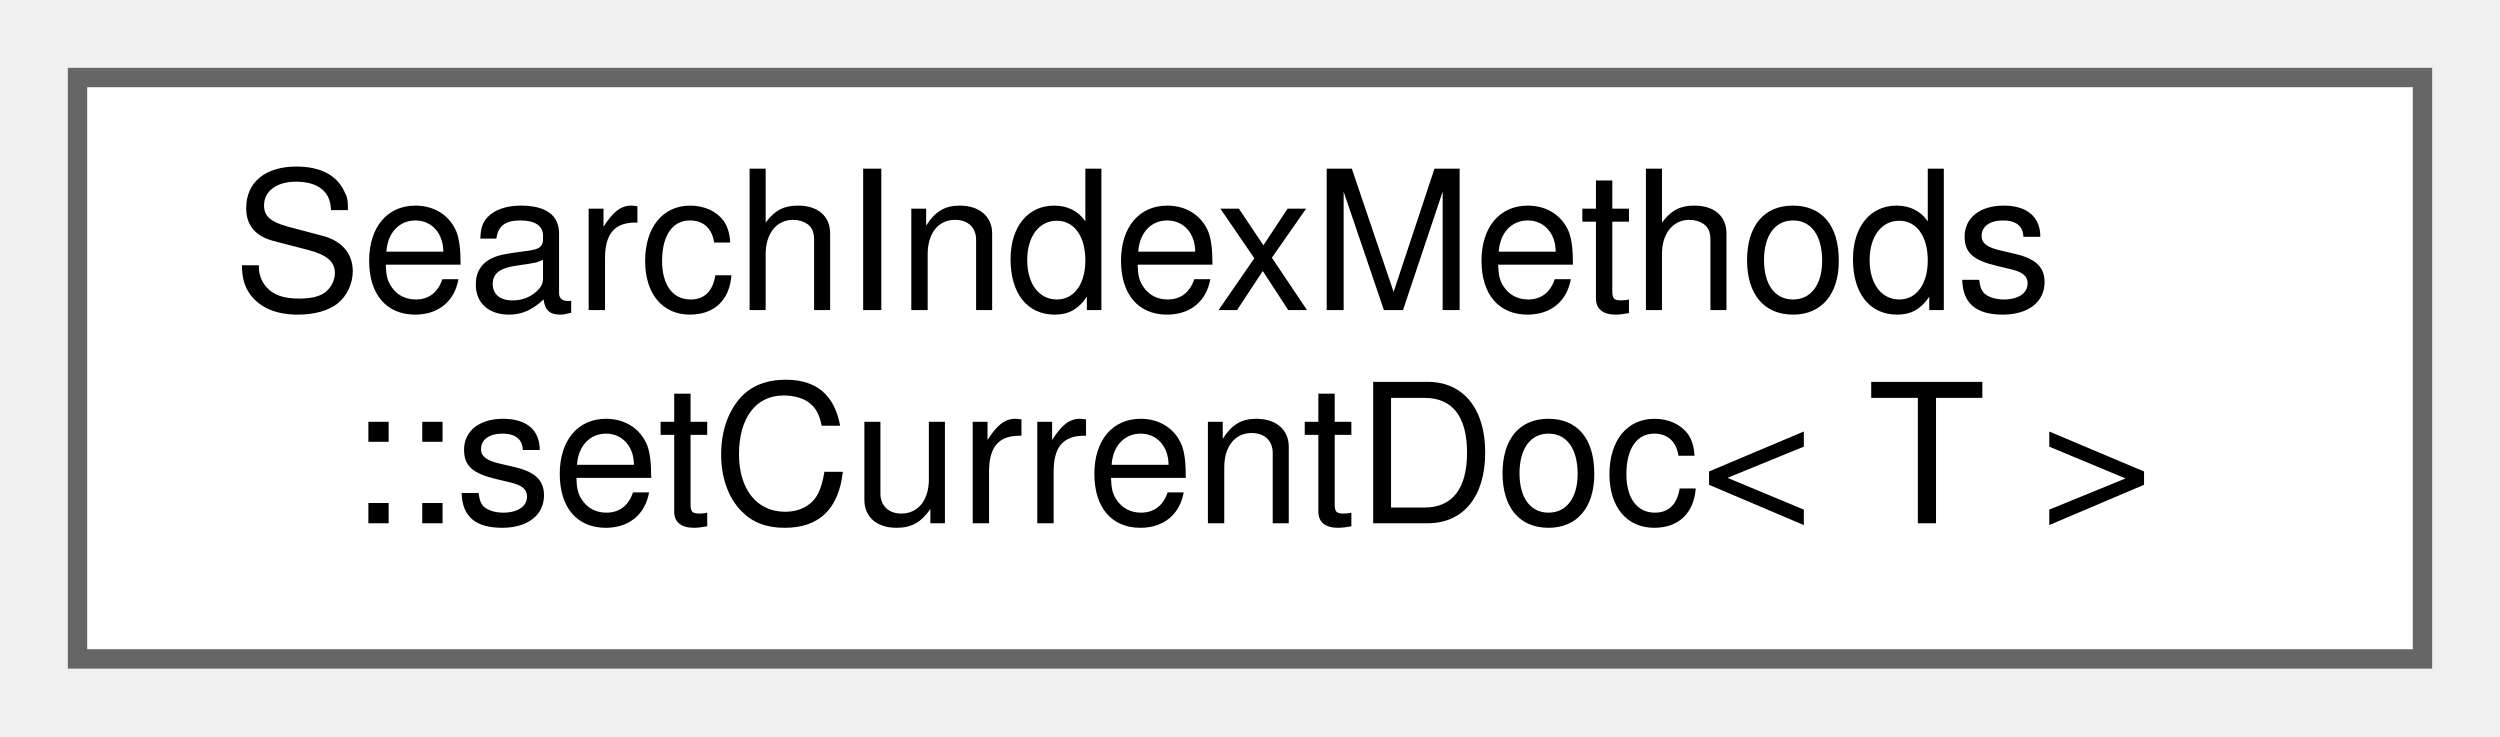
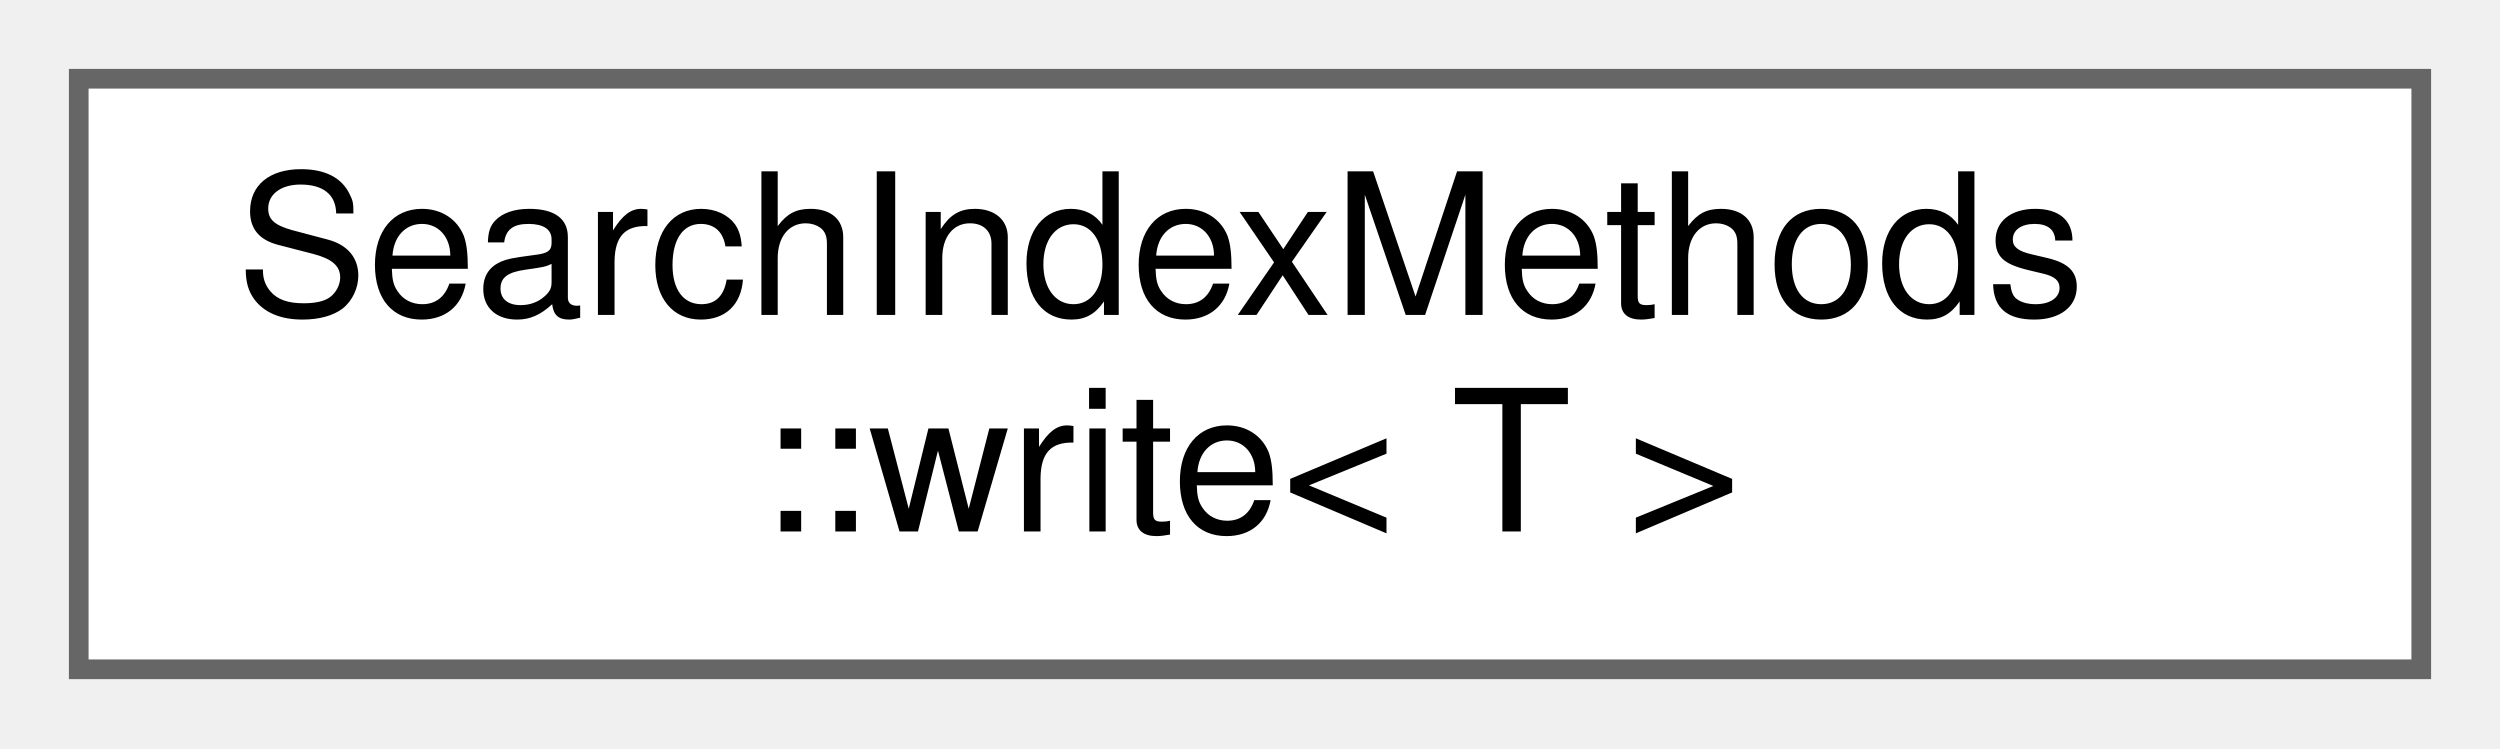
- <svg xmlns="http://www.w3.org/2000/svg" xmlns:xlink="http://www.w3.org/1999/xlink" width="129pt" height="38pt" viewBox="0.00 0.00 129.00 38.00">
+ <svg xmlns="http://www.w3.org/2000/svg" xmlns:xlink="http://www.w3.org/1999/xlink" width="127pt" height="38pt" viewBox="0.00 0.00 127.00 38.00">
  <g id="graph0" class="graph" transform="scale(1 1) rotate(0) translate(4 34)">
    <g id="node1" class="node">
      <g id="a_node1">
-         <a xlink:href="d0/dc1/struct_search_index_methods_1_1set_current_doc.html" target="_top" xlink:title=" ">
-           <polygon fill="white" stroke="#666666" points="121,-30 0,-30 0,0 121,0 121,-30" />
+         <a xlink:href="df/d16/struct_search_index_methods_1_1write.html" target="_top" xlink:title=" ">
+           <polygon fill="white" stroke="#666666" points="119,-30 0,-30 0,0 119,0 119,-30" />
          <text text-anchor="start" x="8" y="-18" font-family="Helvetica,sans-Serif" font-size="10.00">SearchIndexMethods</text>
-           <text text-anchor="middle" x="60.5" y="-7" font-family="Helvetica,sans-Serif" font-size="10.00">::setCurrentDoc&lt; T &gt;</text>
+           <text text-anchor="middle" x="59.5" y="-7" font-family="Helvetica,sans-Serif" font-size="10.00">::write&lt; T &gt;</text>
        </a>
      </g>
    </g>
  </g>
</svg>
